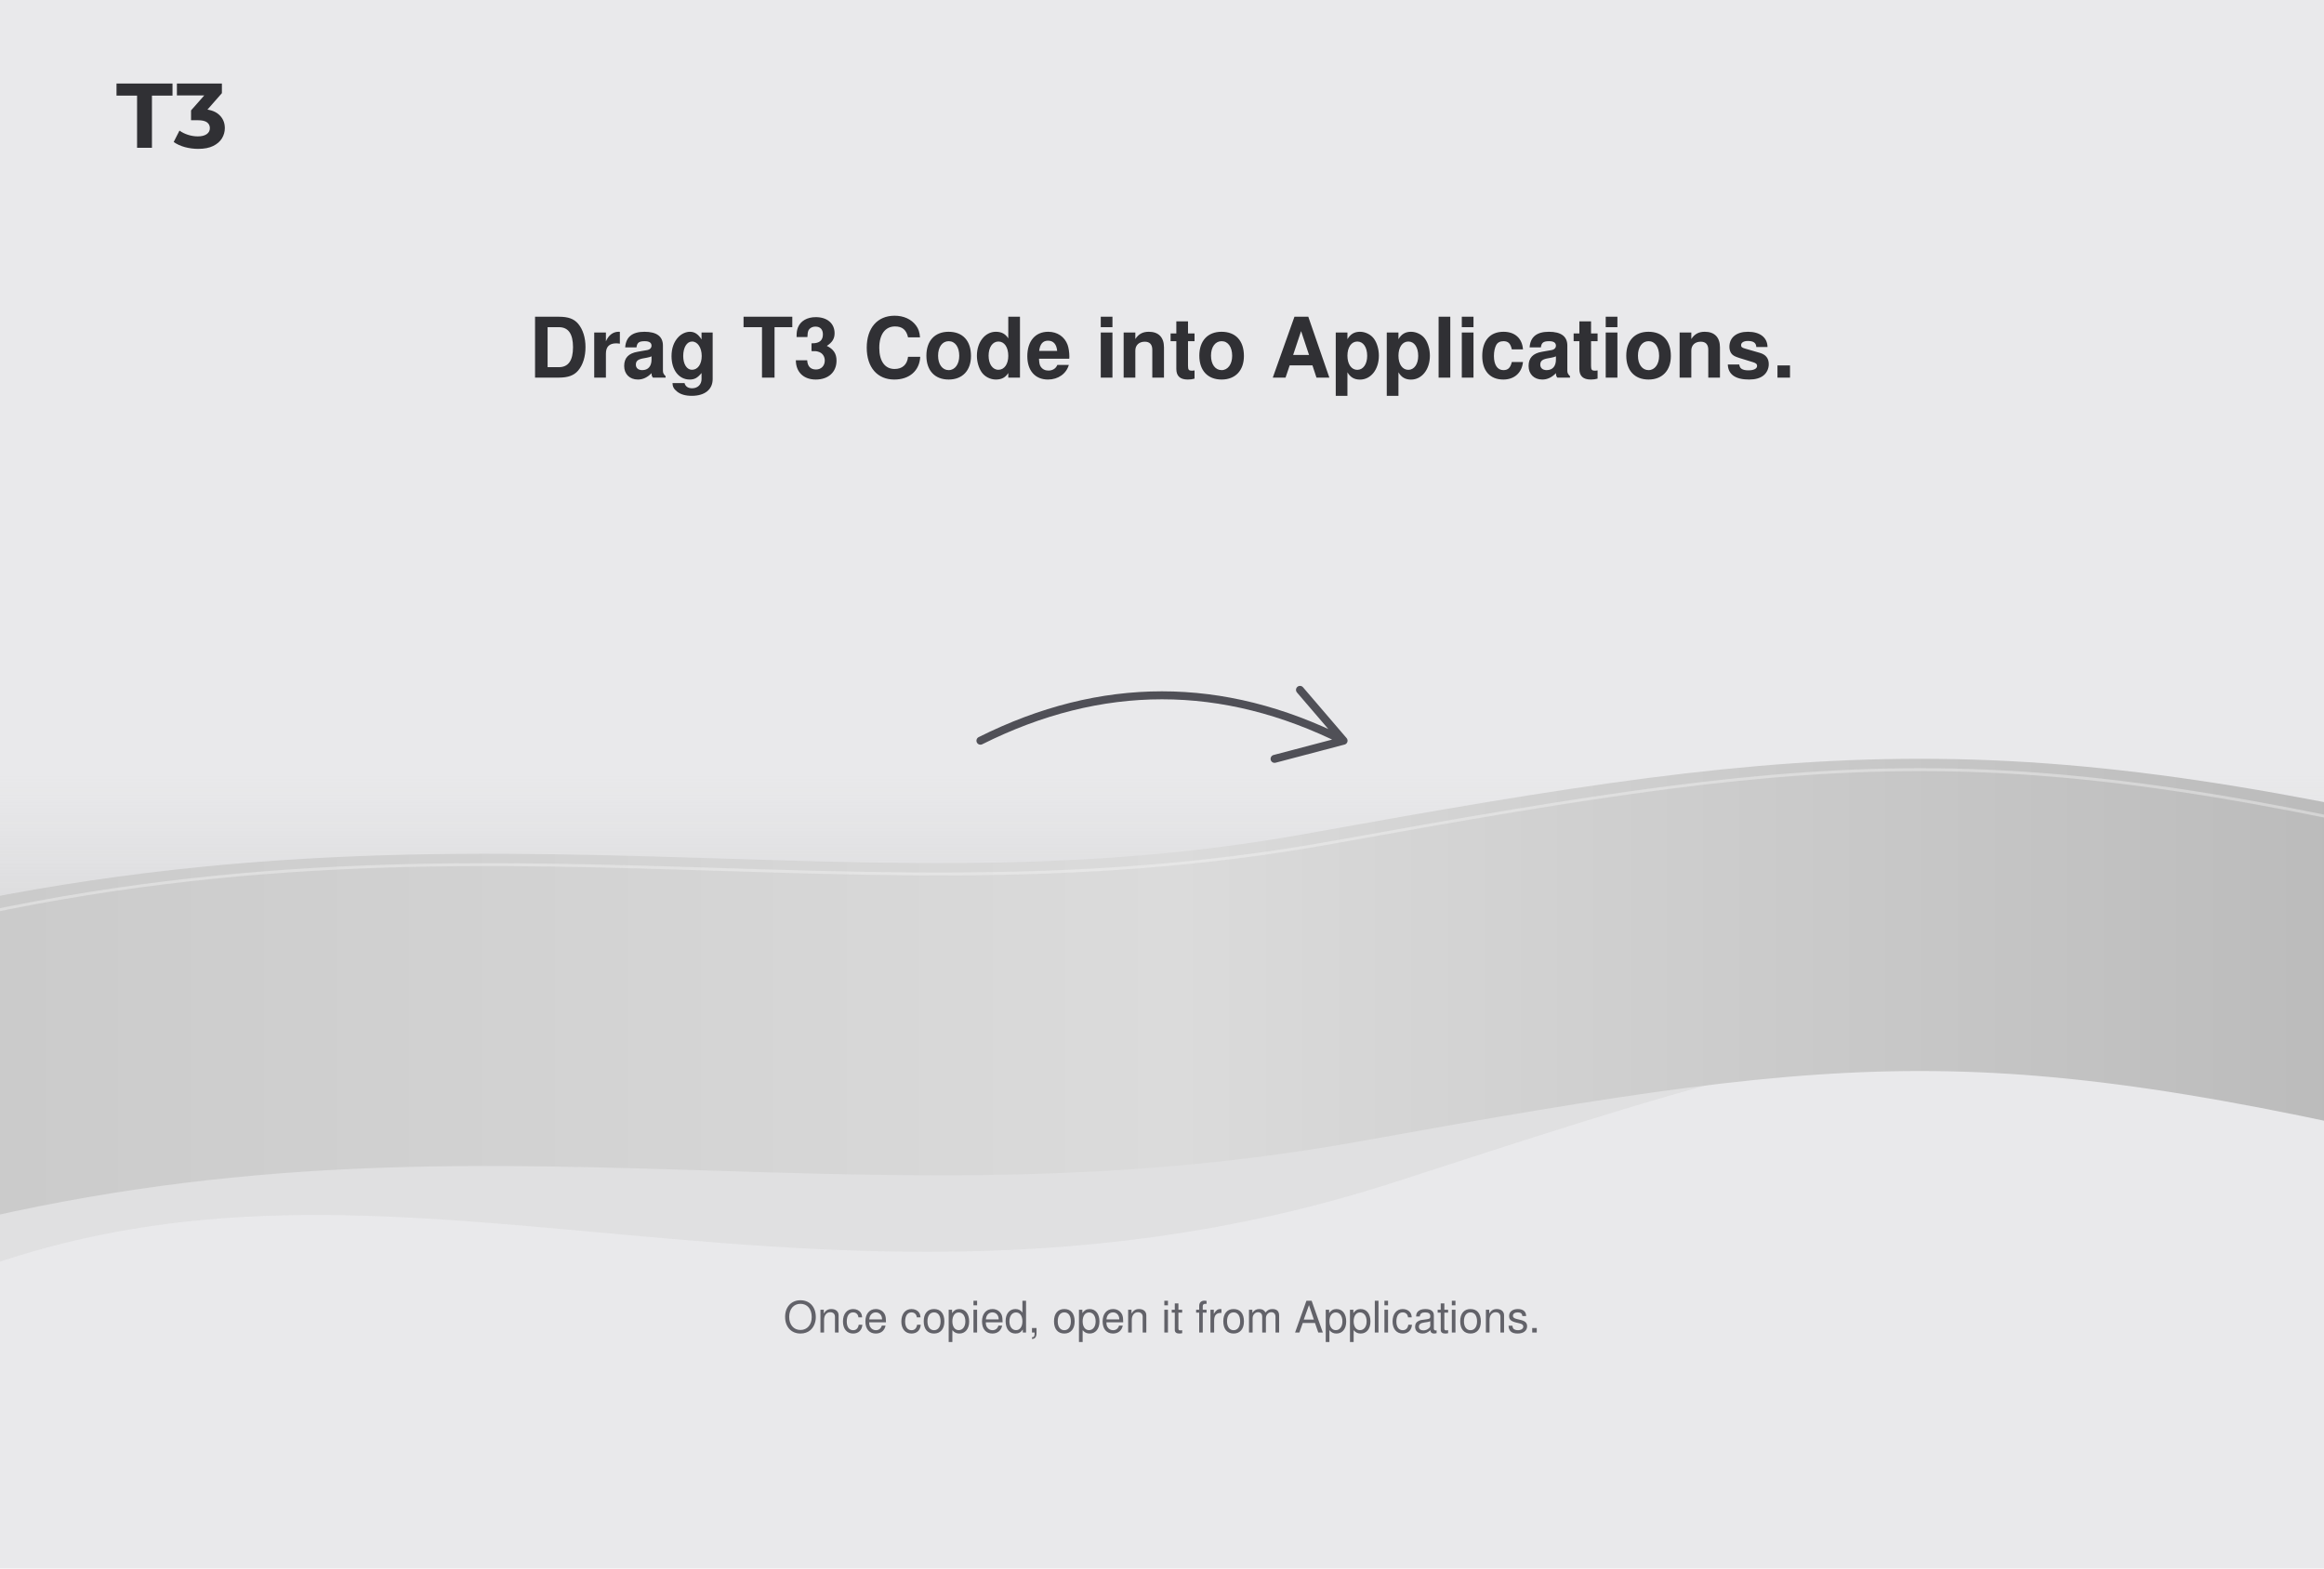
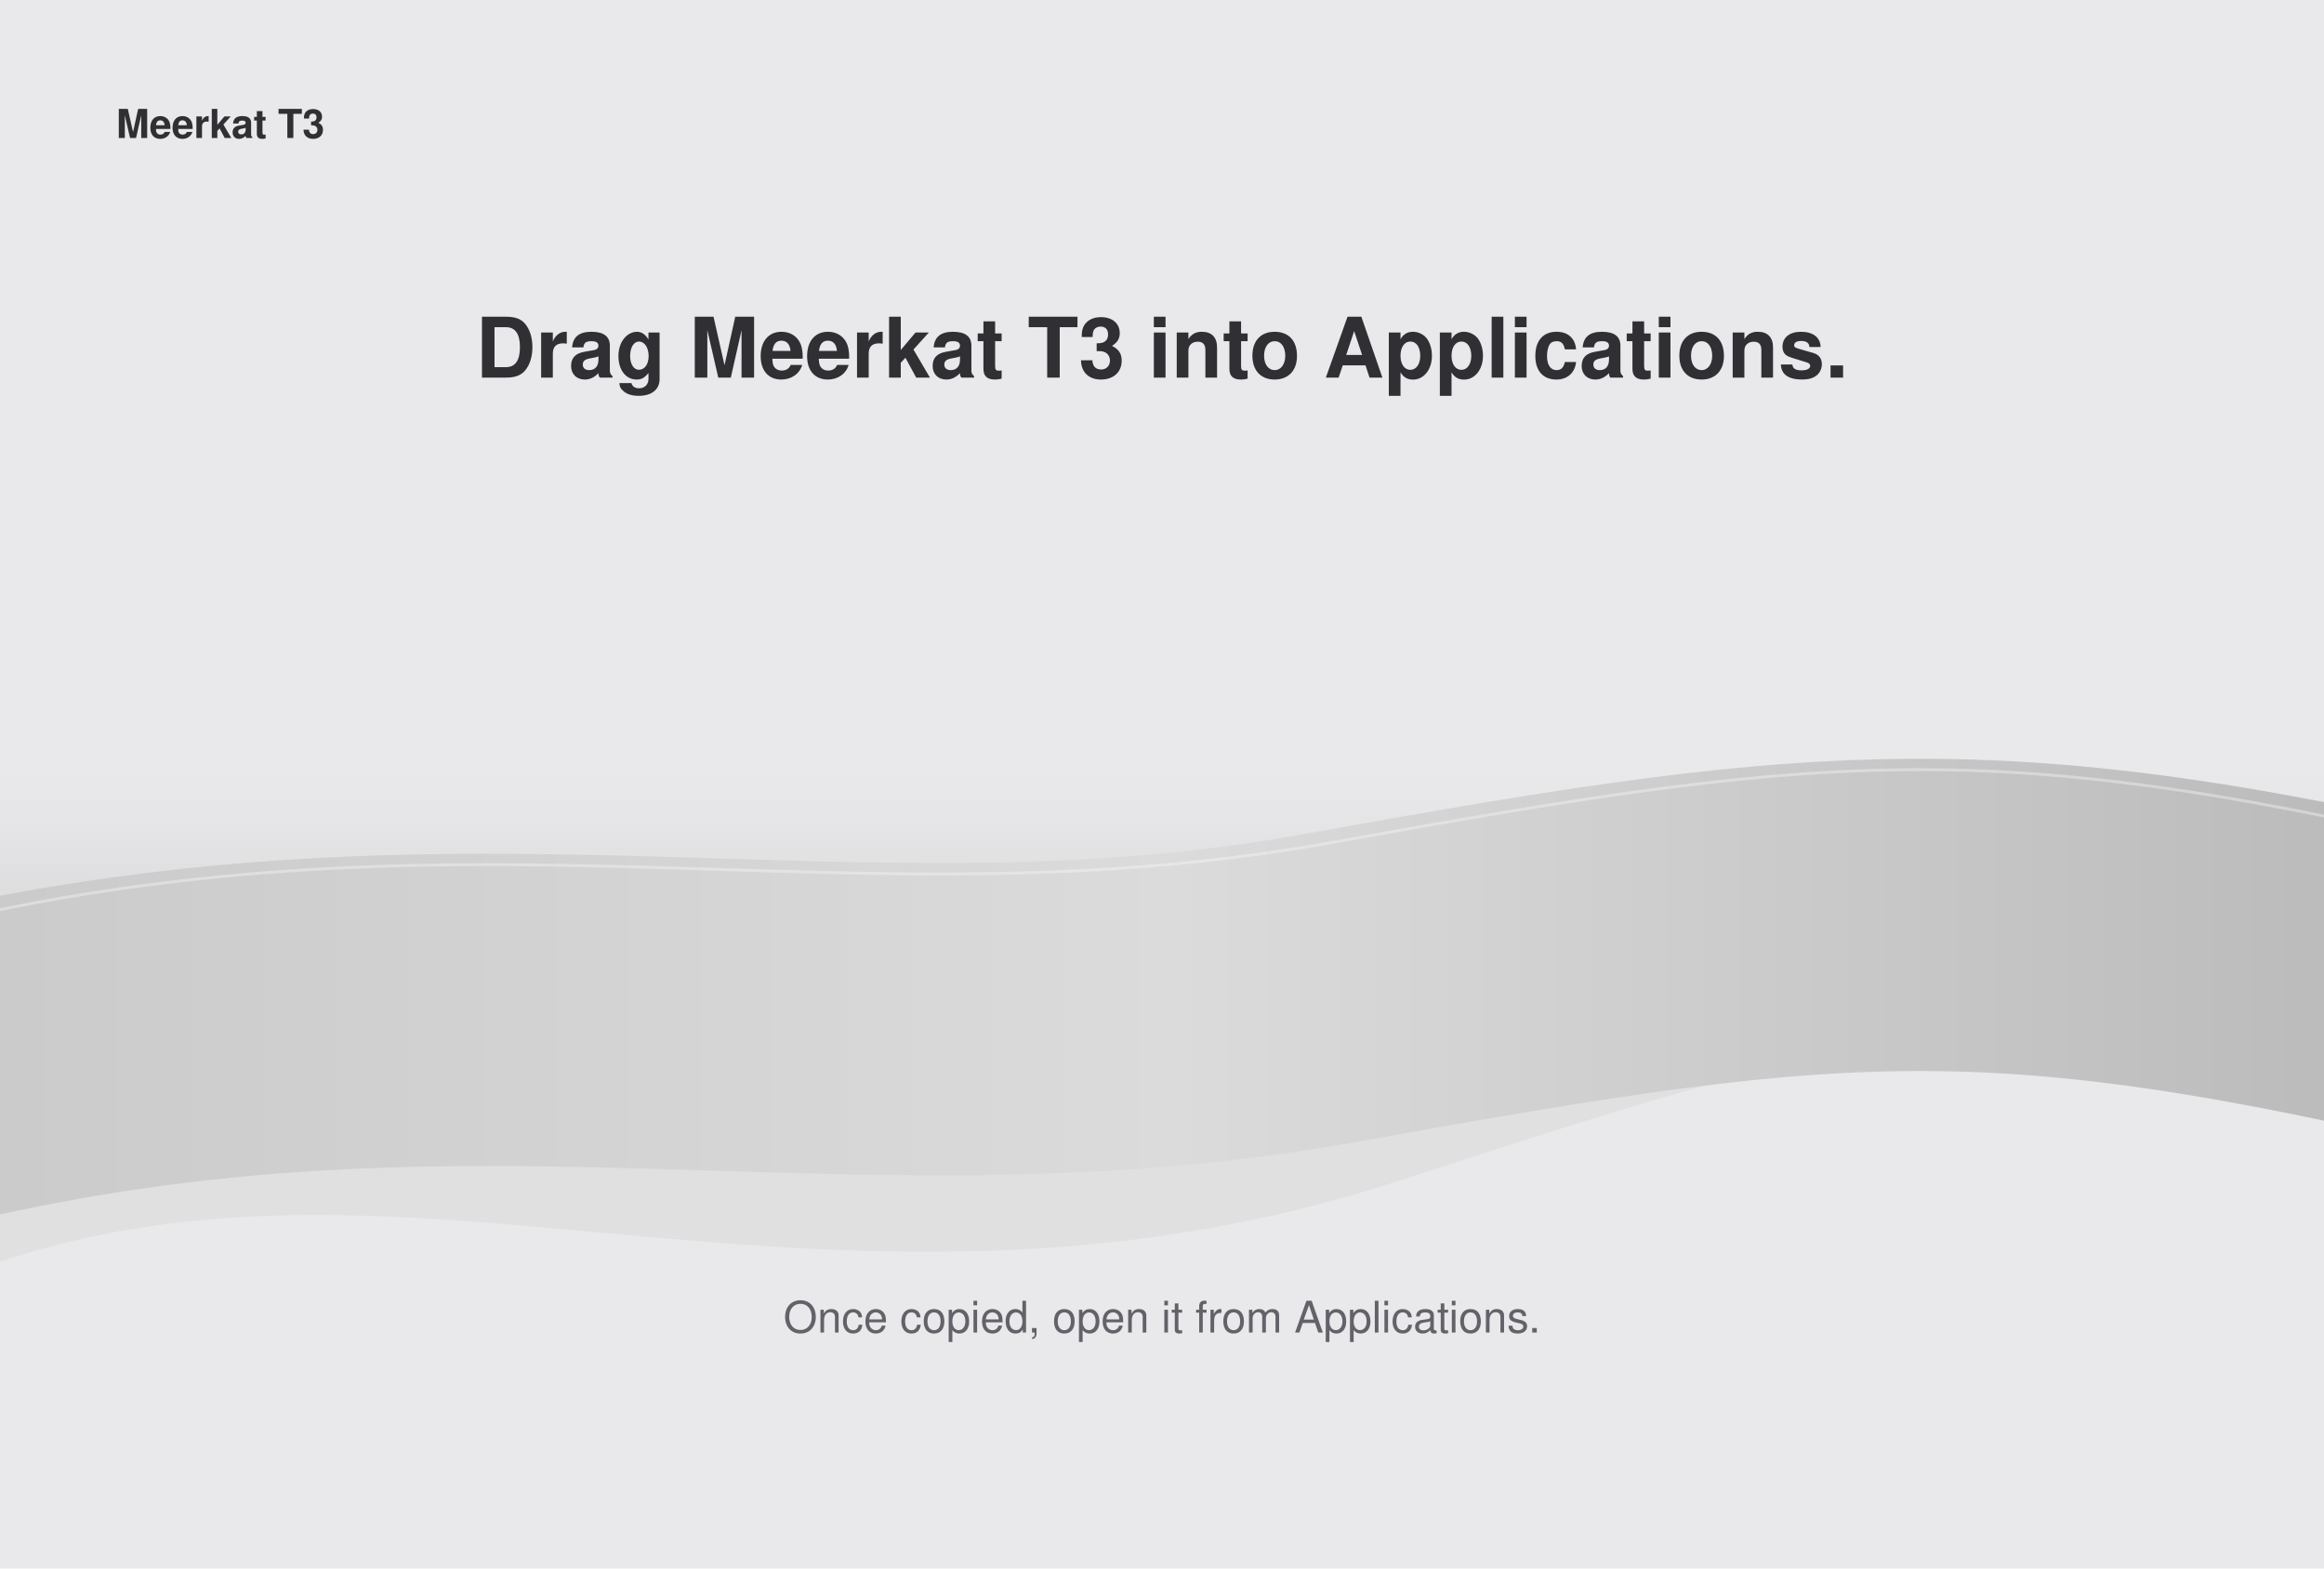
<svg xmlns="http://www.w3.org/2000/svg" width="1280" height="864" viewBox="0 0 640 432">
  <defs>
    <linearGradient id="veil" x1="0" y1="0" x2="0" y2="1">
      <stop stop-color="#B7B7B7" stop-opacity="0" />
      <stop offset=".55" stop-color="#A5A5A5" stop-opacity=".24" />
      <stop offset="1" stop-color="#D1D1D1" stop-opacity=".4" />
    </linearGradient>
    <linearGradient id="silk" x1="0" y1="0" x2="1" y2="0">
      <stop stop-color="#C8C8C8" />
      <stop offset=".5" stop-color="#DBDBDB" />
      <stop offset="1" stop-color="#B5B5B5" />
    </linearGradient>
  </defs>
  <rect width="640" height="432" fill="#E9E9EB" />
  <path d="M-60 293C95 220 214 304 362 256S559 191 707 257" stroke="url(#veil)" stroke-width="146" fill="none" opacity="1" stroke-linecap="round" stroke-linejoin="round" />
  <path d="M-60 306C113 252 223 298 367 272S553 242 707 280" stroke="url(#silk)" stroke-width="86" fill="none" opacity="1" stroke-linecap="round" stroke-linejoin="round" />
  <path d="M-60 266C113 212 223 258 367 232S553 202 707 240" stroke="#F5F5F5" stroke-width="0.8" fill="none" opacity="0.42" stroke-linecap="round" stroke-linejoin="round" />
-   <svg x="32" y="23" width="30" height="18" viewBox="15.531 37 94.394 56.96" fill="#303034">
-     <path d="M33.451 93V47.56H15.531V37H64.331V47.56H46.411V93H33.451ZM86.725 93.96C82.832 93.96 78.965 93.453 75.125 92.44C71.285 91.373 68.032 89.88 65.365 87.96L70.405 78.04C72.539 79.587 75.019 80.813 77.845 81.72C80.672 82.627 83.525 83.08 86.405 83.08C89.659 83.08 92.219 82.44 94.085 81.16C95.952 79.88 96.885 78.12 96.885 75.88C96.885 73.747 96.059 72.067 94.405 70.84C92.752 69.613 90.085 69 86.405 69H80.485V60.44L96.085 42.76L97.525 47.4H68.165V37H107.365V45.4L91.845 63.08L85.285 59.32H89.045C95.925 59.32 101.125 60.867 104.645 63.96C108.165 67.053 109.925 71.027 109.925 75.88C109.925 79.027 109.099 81.987 107.445 84.76C105.792 87.48 103.259 89.693 99.845 91.4C96.432 93.107 92.059 93.96 86.725 93.96Z" />
-   </svg>
-   <text x="320" y="104" fill="#303034" font-family="Helvetica" font-size="23" font-weight="700" text-anchor="middle">Drag T3 Code into Applications.</text>
-   <path d="M270 204Q320 179 370 204M358 190L370 204L351 209" stroke="#505057" stroke-width="2.2" fill="none" opacity="1" stroke-linecap="round" stroke-linejoin="round" />
+   <text x="32" y="38" fill="#303034" font-family="Helvetica" font-size="11" font-weight="700">Meerkat T3</text>
+   <text x="320" y="104" fill="#303034" font-family="Helvetica" font-size="23" font-weight="700" text-anchor="middle">Drag Meerkat T3 into Applications.</text>
  <text x="320" y="367" fill="#626269" font-family="Helvetica" font-size="12" font-weight="400" text-anchor="middle">Once copied, open it from Applications.</text>
</svg>
